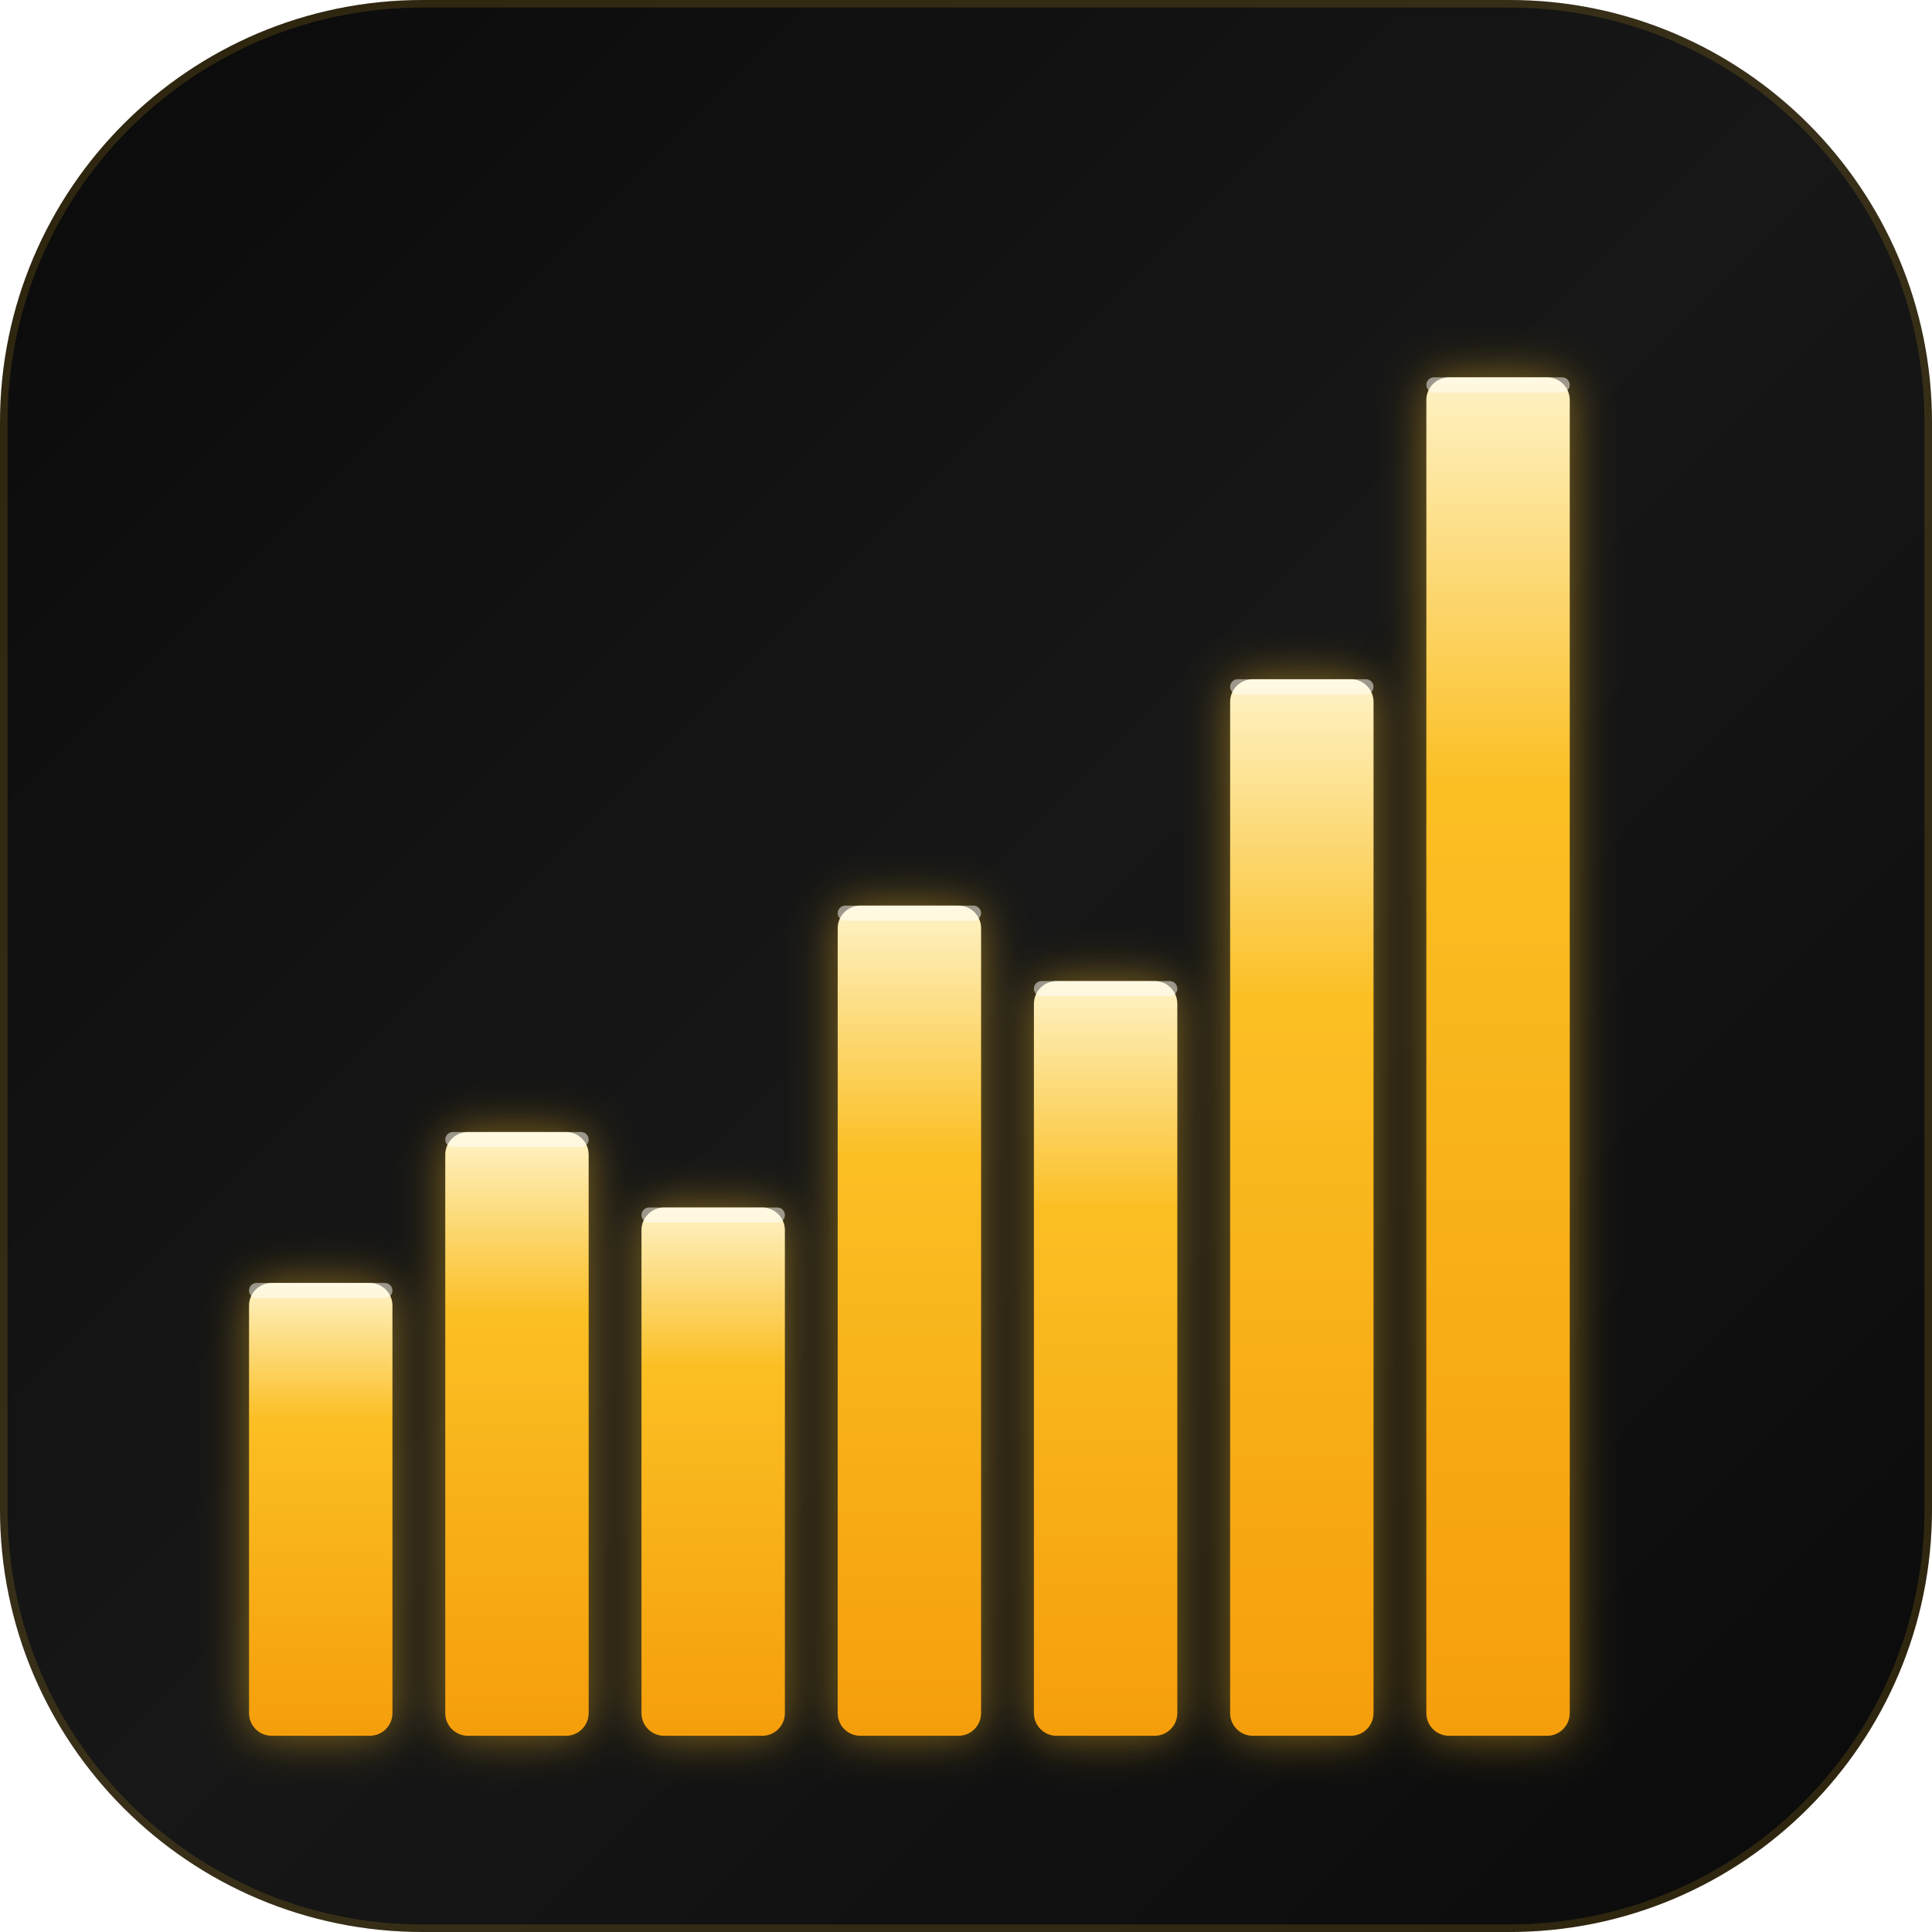
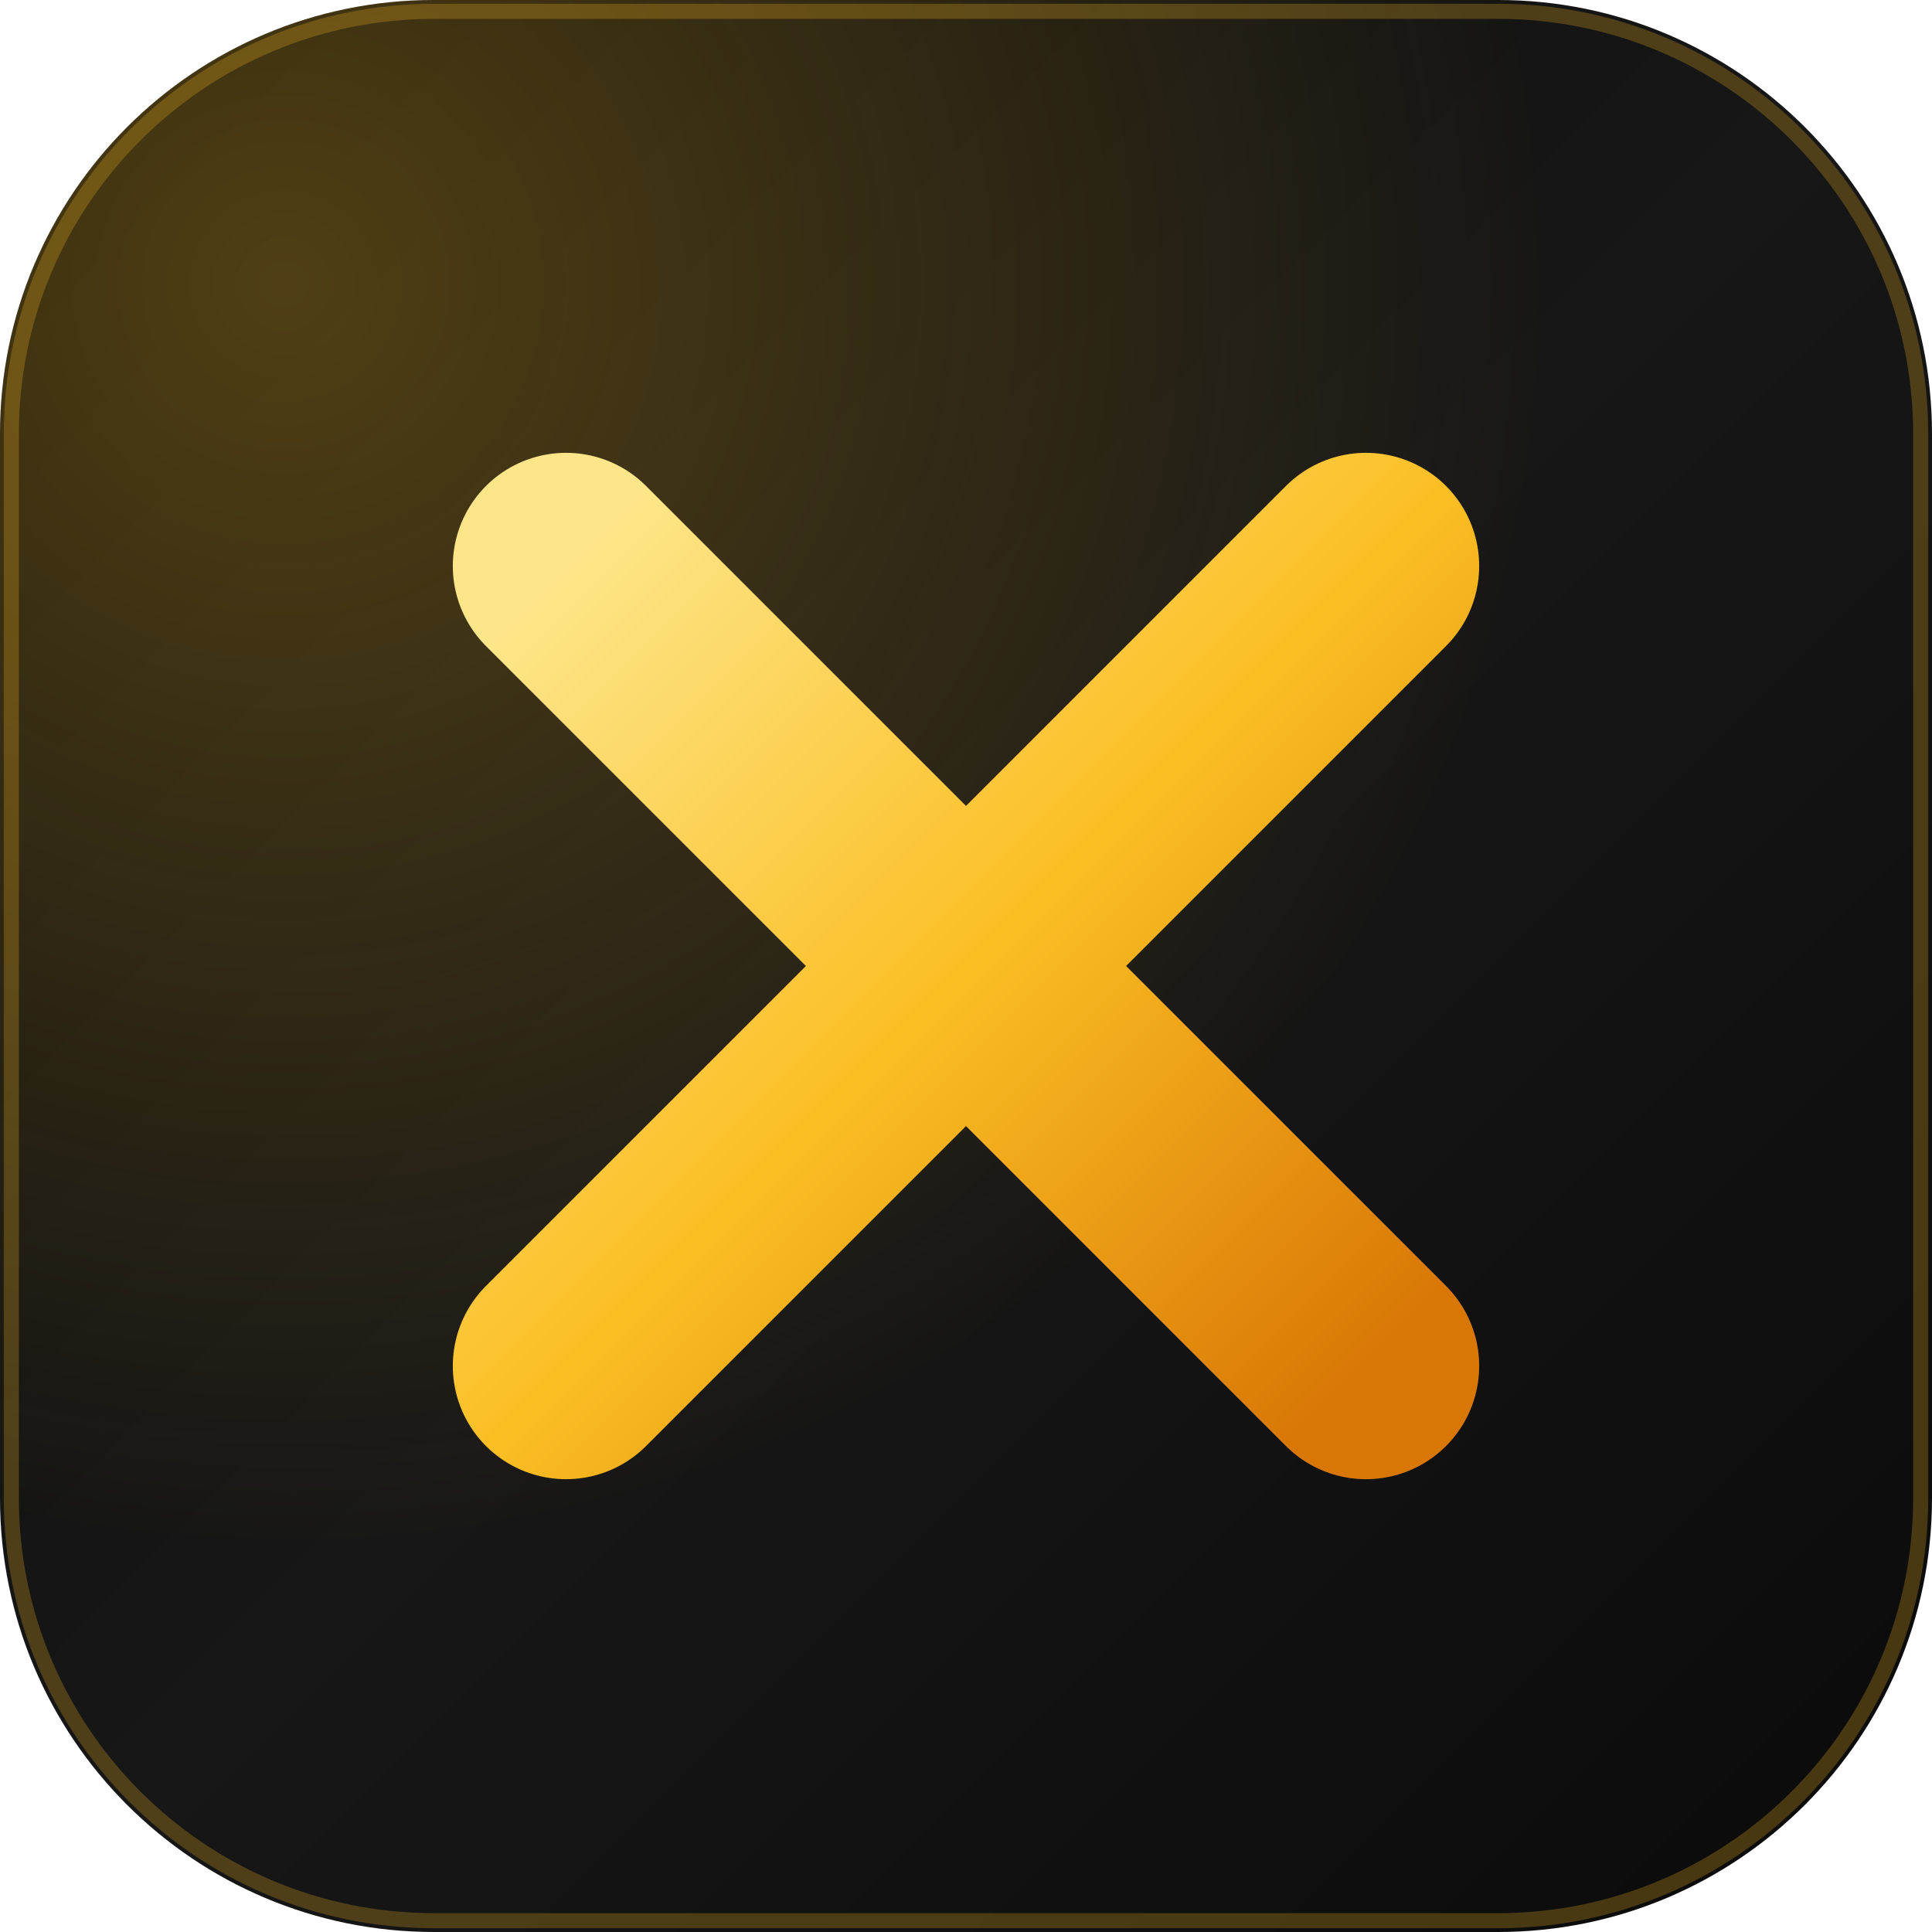
<svg xmlns="http://www.w3.org/2000/svg" viewBox="0 0 512 512">
  <defs>
    <linearGradient id="bg" x1="0" y1="0" x2="1" y2="1">
      <stop offset="0%" stop-color="#0a0a0a" />
      <stop offset="50%" stop-color="#171717" />
      <stop offset="100%" stop-color="#0a0a0a" />
    </linearGradient>
-     <radialGradient id="glow" cx="0" cy="0" r="1">
-       <stop offset="0%" stop-color="rgba(251,191,36,0.3)" />
-       <stop offset="70%" stop-color="rgba(251,191,36,0)" />
+     <radialGradient id="glow" cx="0.15" cy="0.15" r="1">
+       <stop offset="0%" stop-color="rgba(251,191,36,0.28)" />
+       <stop offset="65%" stop-color="rgba(251,191,36,0)" />
    </radialGradient>
-     <linearGradient id="bar" x1="0" y1="0" x2="0" y2="1">
-       <stop offset="0%" stop-color="#fef3c7" />
-       <stop offset="30%" stop-color="#fbbf24" />
-       <stop offset="100%" stop-color="#f59e0b" />
+     <linearGradient id="xg" x1="0" y1="0" x2="1" y2="1">
+       <stop offset="0%" stop-color="#fde68a" />
+       <stop offset="50%" stop-color="#fbbf24" />
+       <stop offset="100%" stop-color="#d97706" />
    </linearGradient>
-     <filter id="shadow">
-       <feGaussianBlur stdDeviation="6" />
-     </filter>
  </defs>
-   <rect x="0" y="0" width="512" height="512" rx="112" fill="url(#bg)" />
-   <rect x="1" y="1" width="510" height="510" rx="111" fill="none" stroke="rgba(251,191,36,0.15)" stroke-width="2" />
-   <circle cx="0" cy="0" r="300" fill="url(#glow)" />
-   <g filter="url(#shadow)" opacity="0.5">
-     <rect x="66" y="340" width="38" height="120" rx="6" fill="#fbbf24" />
-     <rect x="118" y="300" width="38" height="160" rx="6" fill="#fbbf24" />
-     <rect x="170" y="320" width="38" height="140" rx="6" fill="#fbbf24" />
-     <rect x="222" y="240" width="38" height="220" rx="6" fill="#fbbf24" />
-     <rect x="274" y="260" width="38" height="200" rx="6" fill="#fbbf24" />
-     <rect x="326" y="180" width="38" height="280" rx="6" fill="#fbbf24" />
-     <rect x="378" y="100" width="38" height="360" rx="6" fill="#fbbf24" />
-   </g>
-   <rect x="66" y="340" width="38" height="120" rx="6" fill="url(#bar)" />
-   <rect x="118" y="300" width="38" height="160" rx="6" fill="url(#bar)" />
-   <rect x="170" y="320" width="38" height="140" rx="6" fill="url(#bar)" />
-   <rect x="222" y="240" width="38" height="220" rx="6" fill="url(#bar)" />
-   <rect x="274" y="260" width="38" height="200" rx="6" fill="url(#bar)" />
-   <rect x="326" y="180" width="38" height="280" rx="6" fill="url(#bar)" />
-   <rect x="378" y="100" width="38" height="360" rx="6" fill="url(#bar)" />
-   <rect x="66" y="340" width="38" height="4" rx="2" fill="rgba(255,255,255,0.5)" />
-   <rect x="118" y="300" width="38" height="4" rx="2" fill="rgba(255,255,255,0.5)" />
-   <rect x="170" y="320" width="38" height="4" rx="2" fill="rgba(255,255,255,0.5)" />
-   <rect x="222" y="240" width="38" height="4" rx="2" fill="rgba(255,255,255,0.5)" />
-   <rect x="274" y="260" width="38" height="4" rx="2" fill="rgba(255,255,255,0.5)" />
-   <rect x="326" y="180" width="38" height="4" rx="2" fill="rgba(255,255,255,0.5)" />
-   <rect x="378" y="100" width="38" height="4" rx="2" fill="rgba(255,255,255,0.5)" />
+   <rect width="512" height="512" rx="115" fill="url(#bg)" />
+   <rect width="512" height="512" rx="115" fill="url(#glow)" />
+   <rect x="3" y="3" width="506" height="506" rx="112" fill="none" stroke="rgba(251,191,36,0.25)" stroke-width="4" />
+   <path d="M150 150 L362 362 M362 150 L150 362" stroke="url(#xg)" stroke-width="60" stroke-linecap="round" fill="none" />
</svg>
